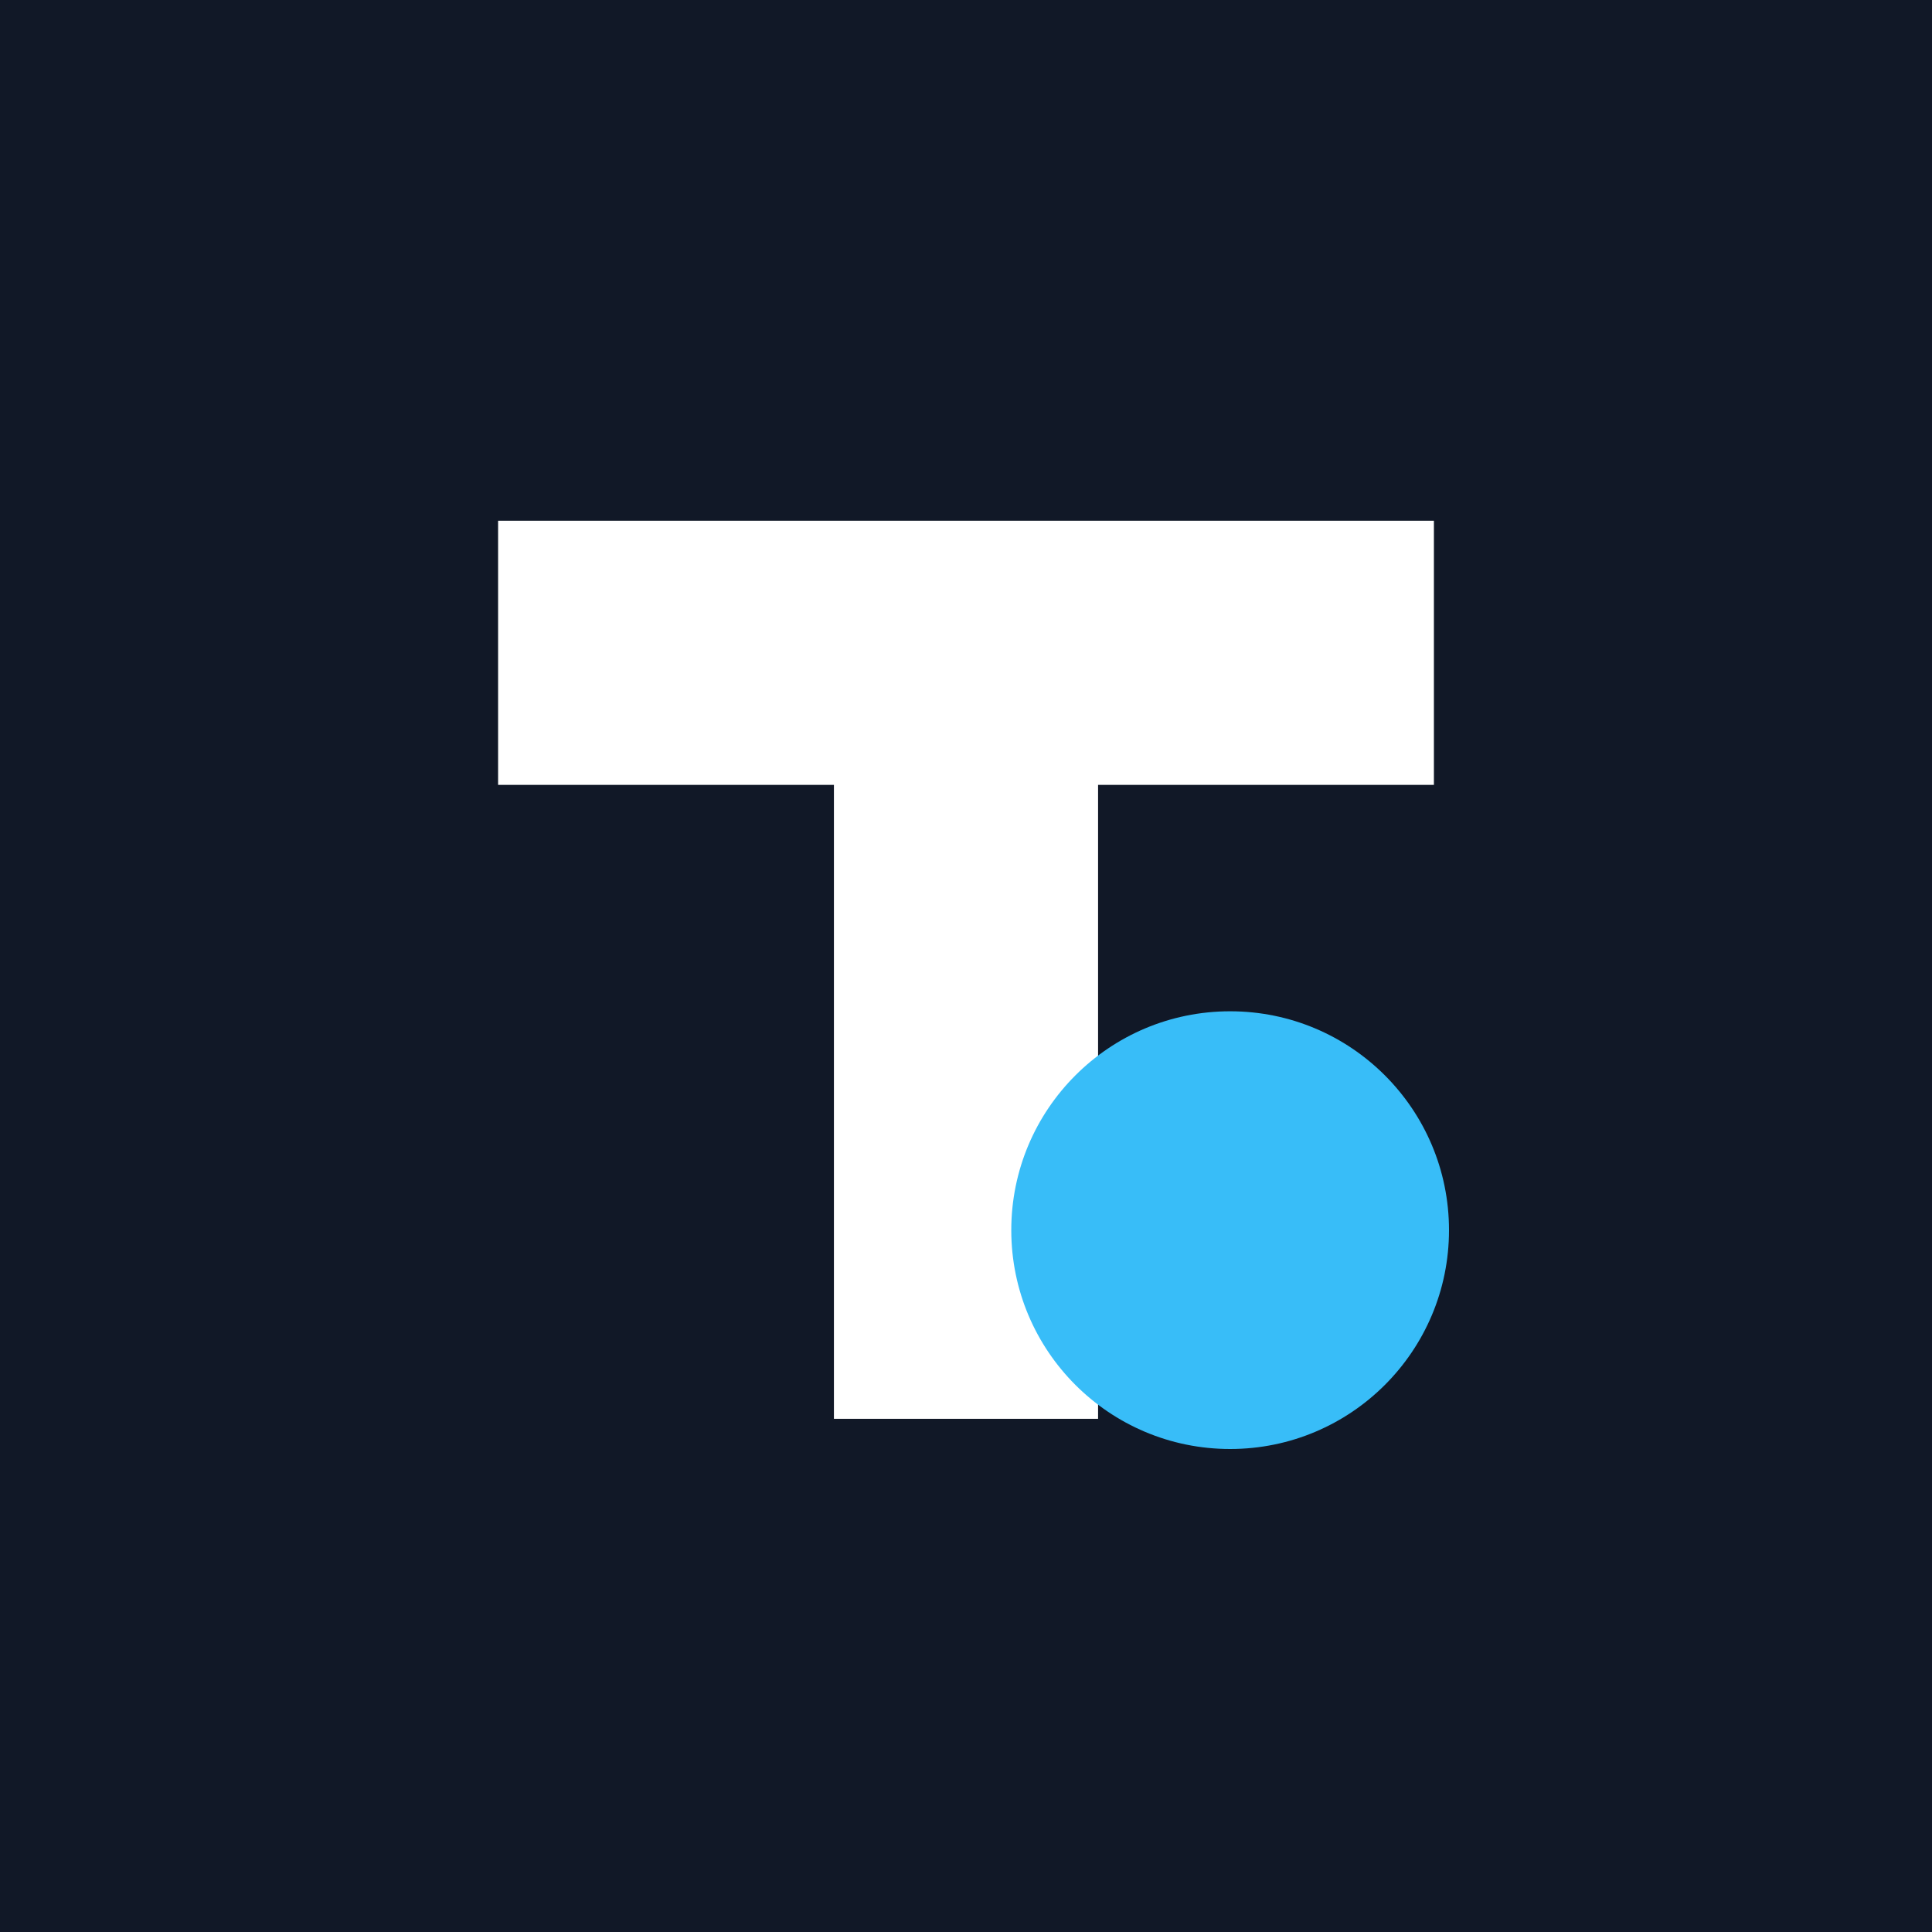
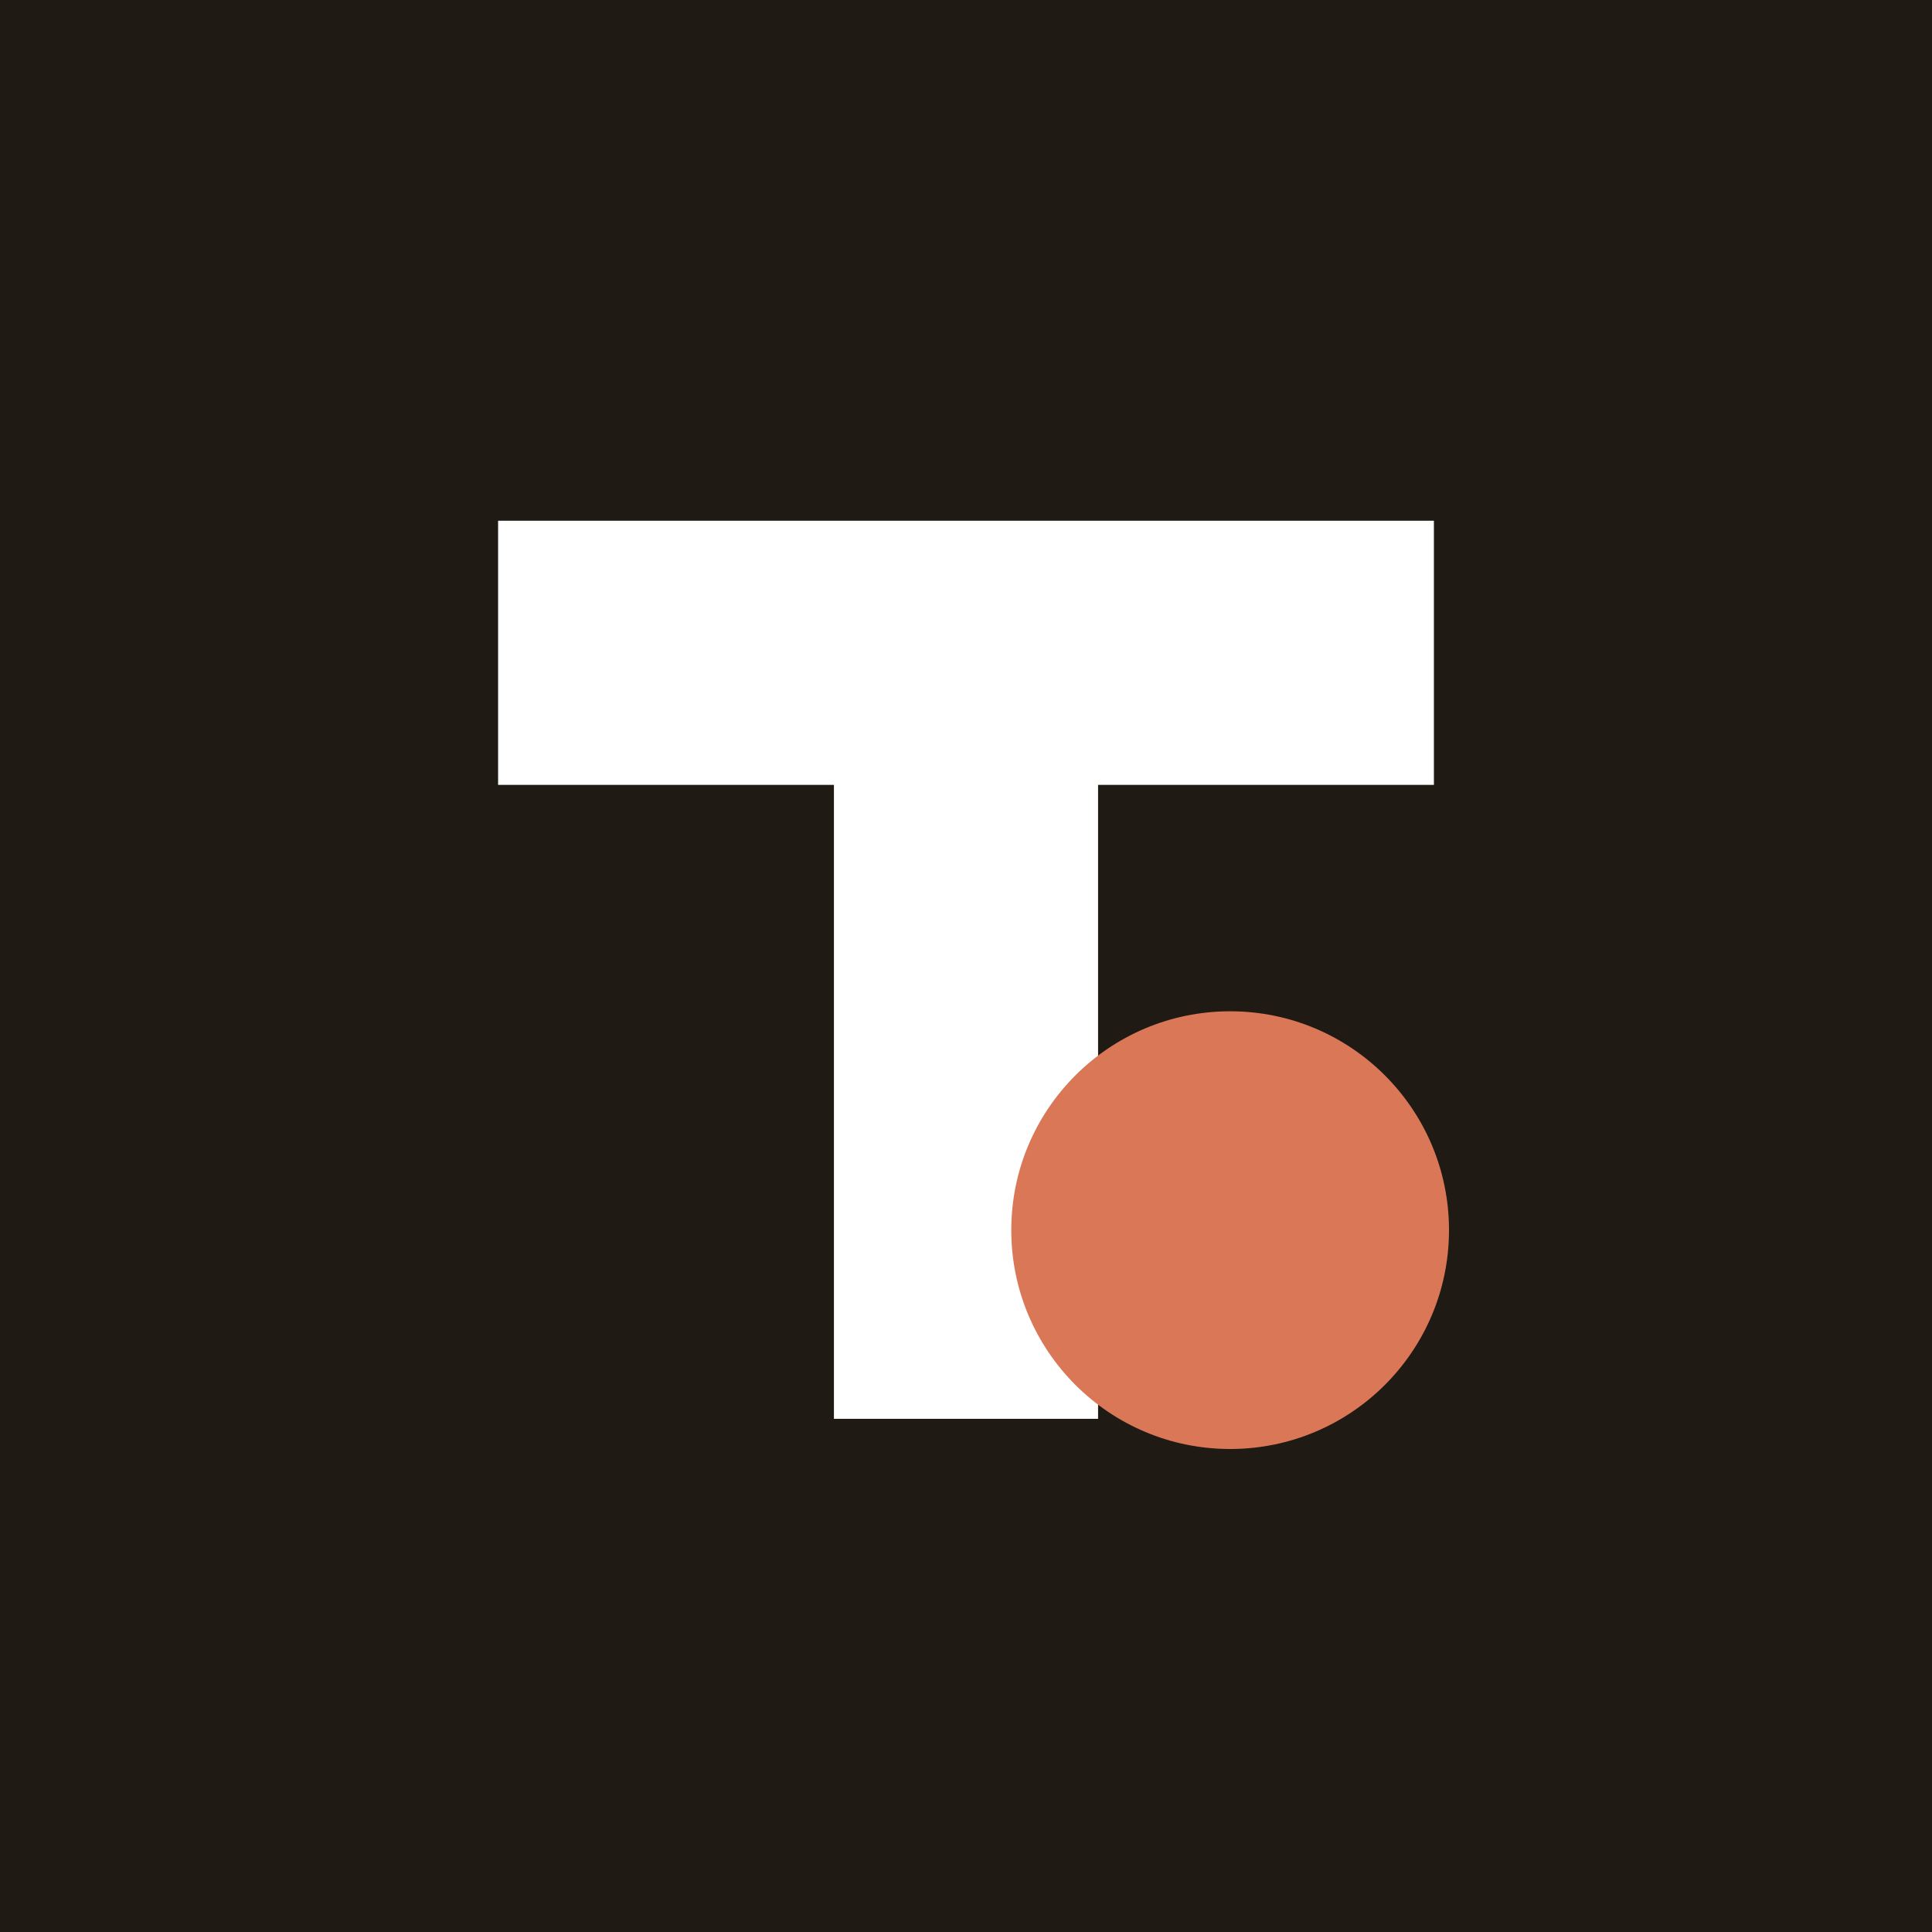
- <svg xmlns="http://www.w3.org/2000/svg" viewBox="0 0 512 512" role="img" aria-label="Template App">
-   <rect width="512" height="512" fill="#111827" />
+ <svg xmlns="http://www.w3.org/2000/svg" viewBox="0 0 512 512" role="img" aria-label="infraege">
+   <rect width="512" height="512" fill="#1f1a14" />
  <path d="M132 138h248v70h-89v168h-70V208h-89z" fill="#ffffff" />
-   <circle cx="326" cy="326" r="58" fill="#38bdf8" />
+   <circle cx="326" cy="326" r="58" fill="#d97757" />
</svg>
